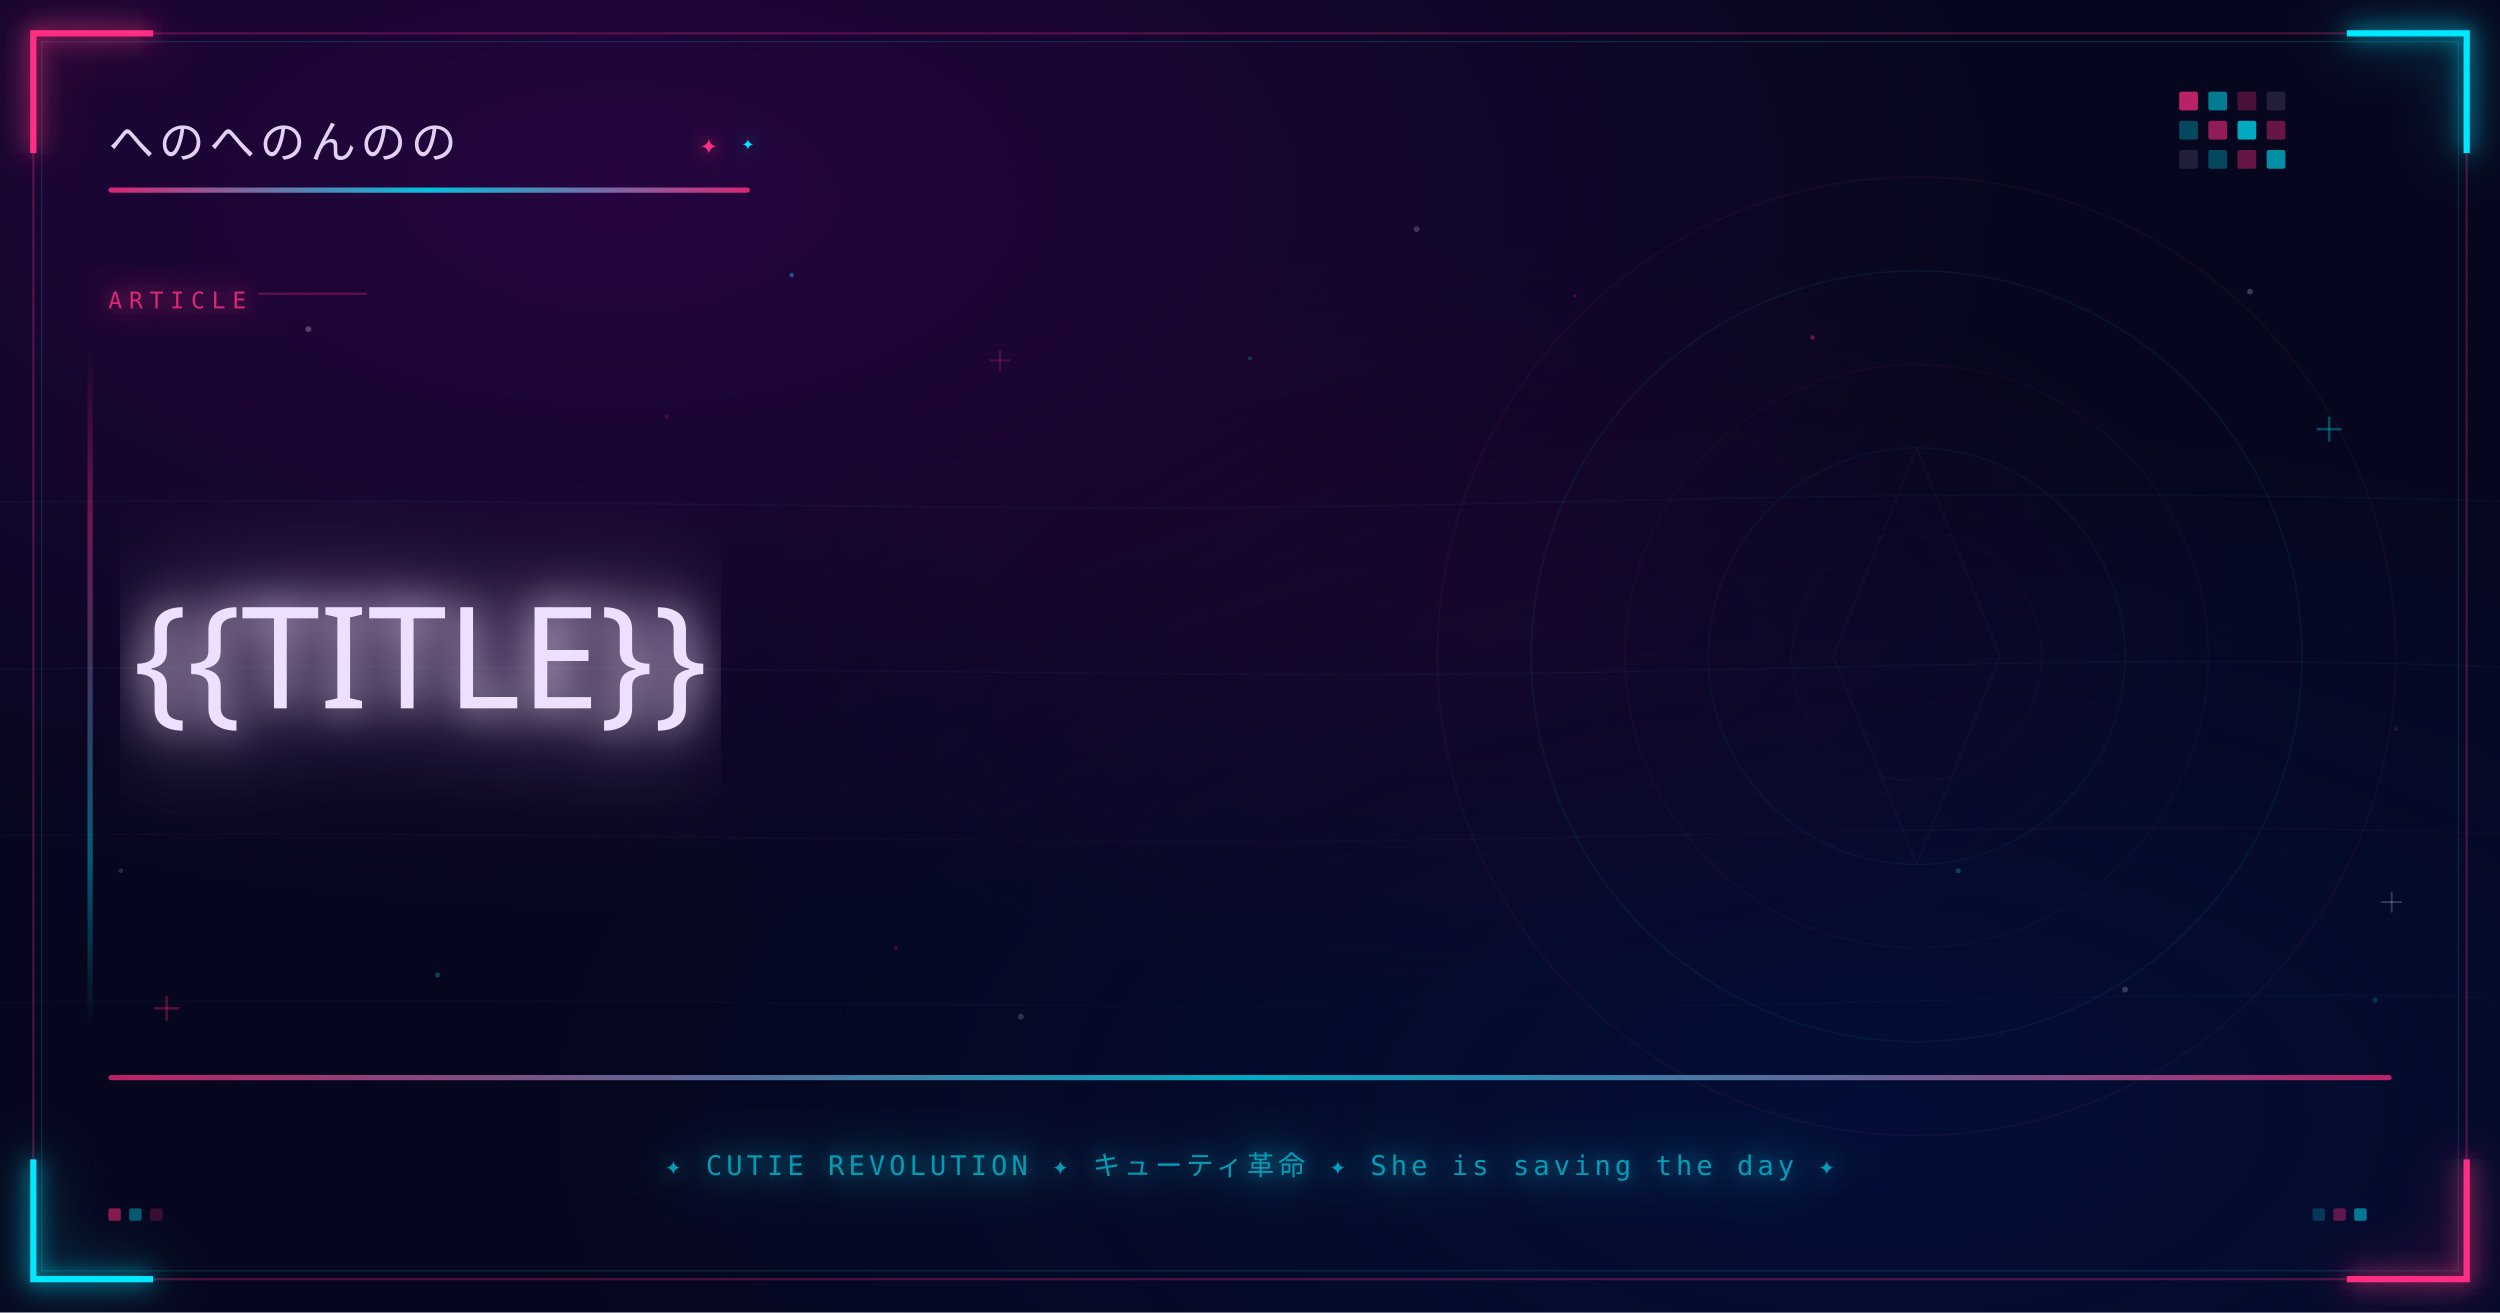
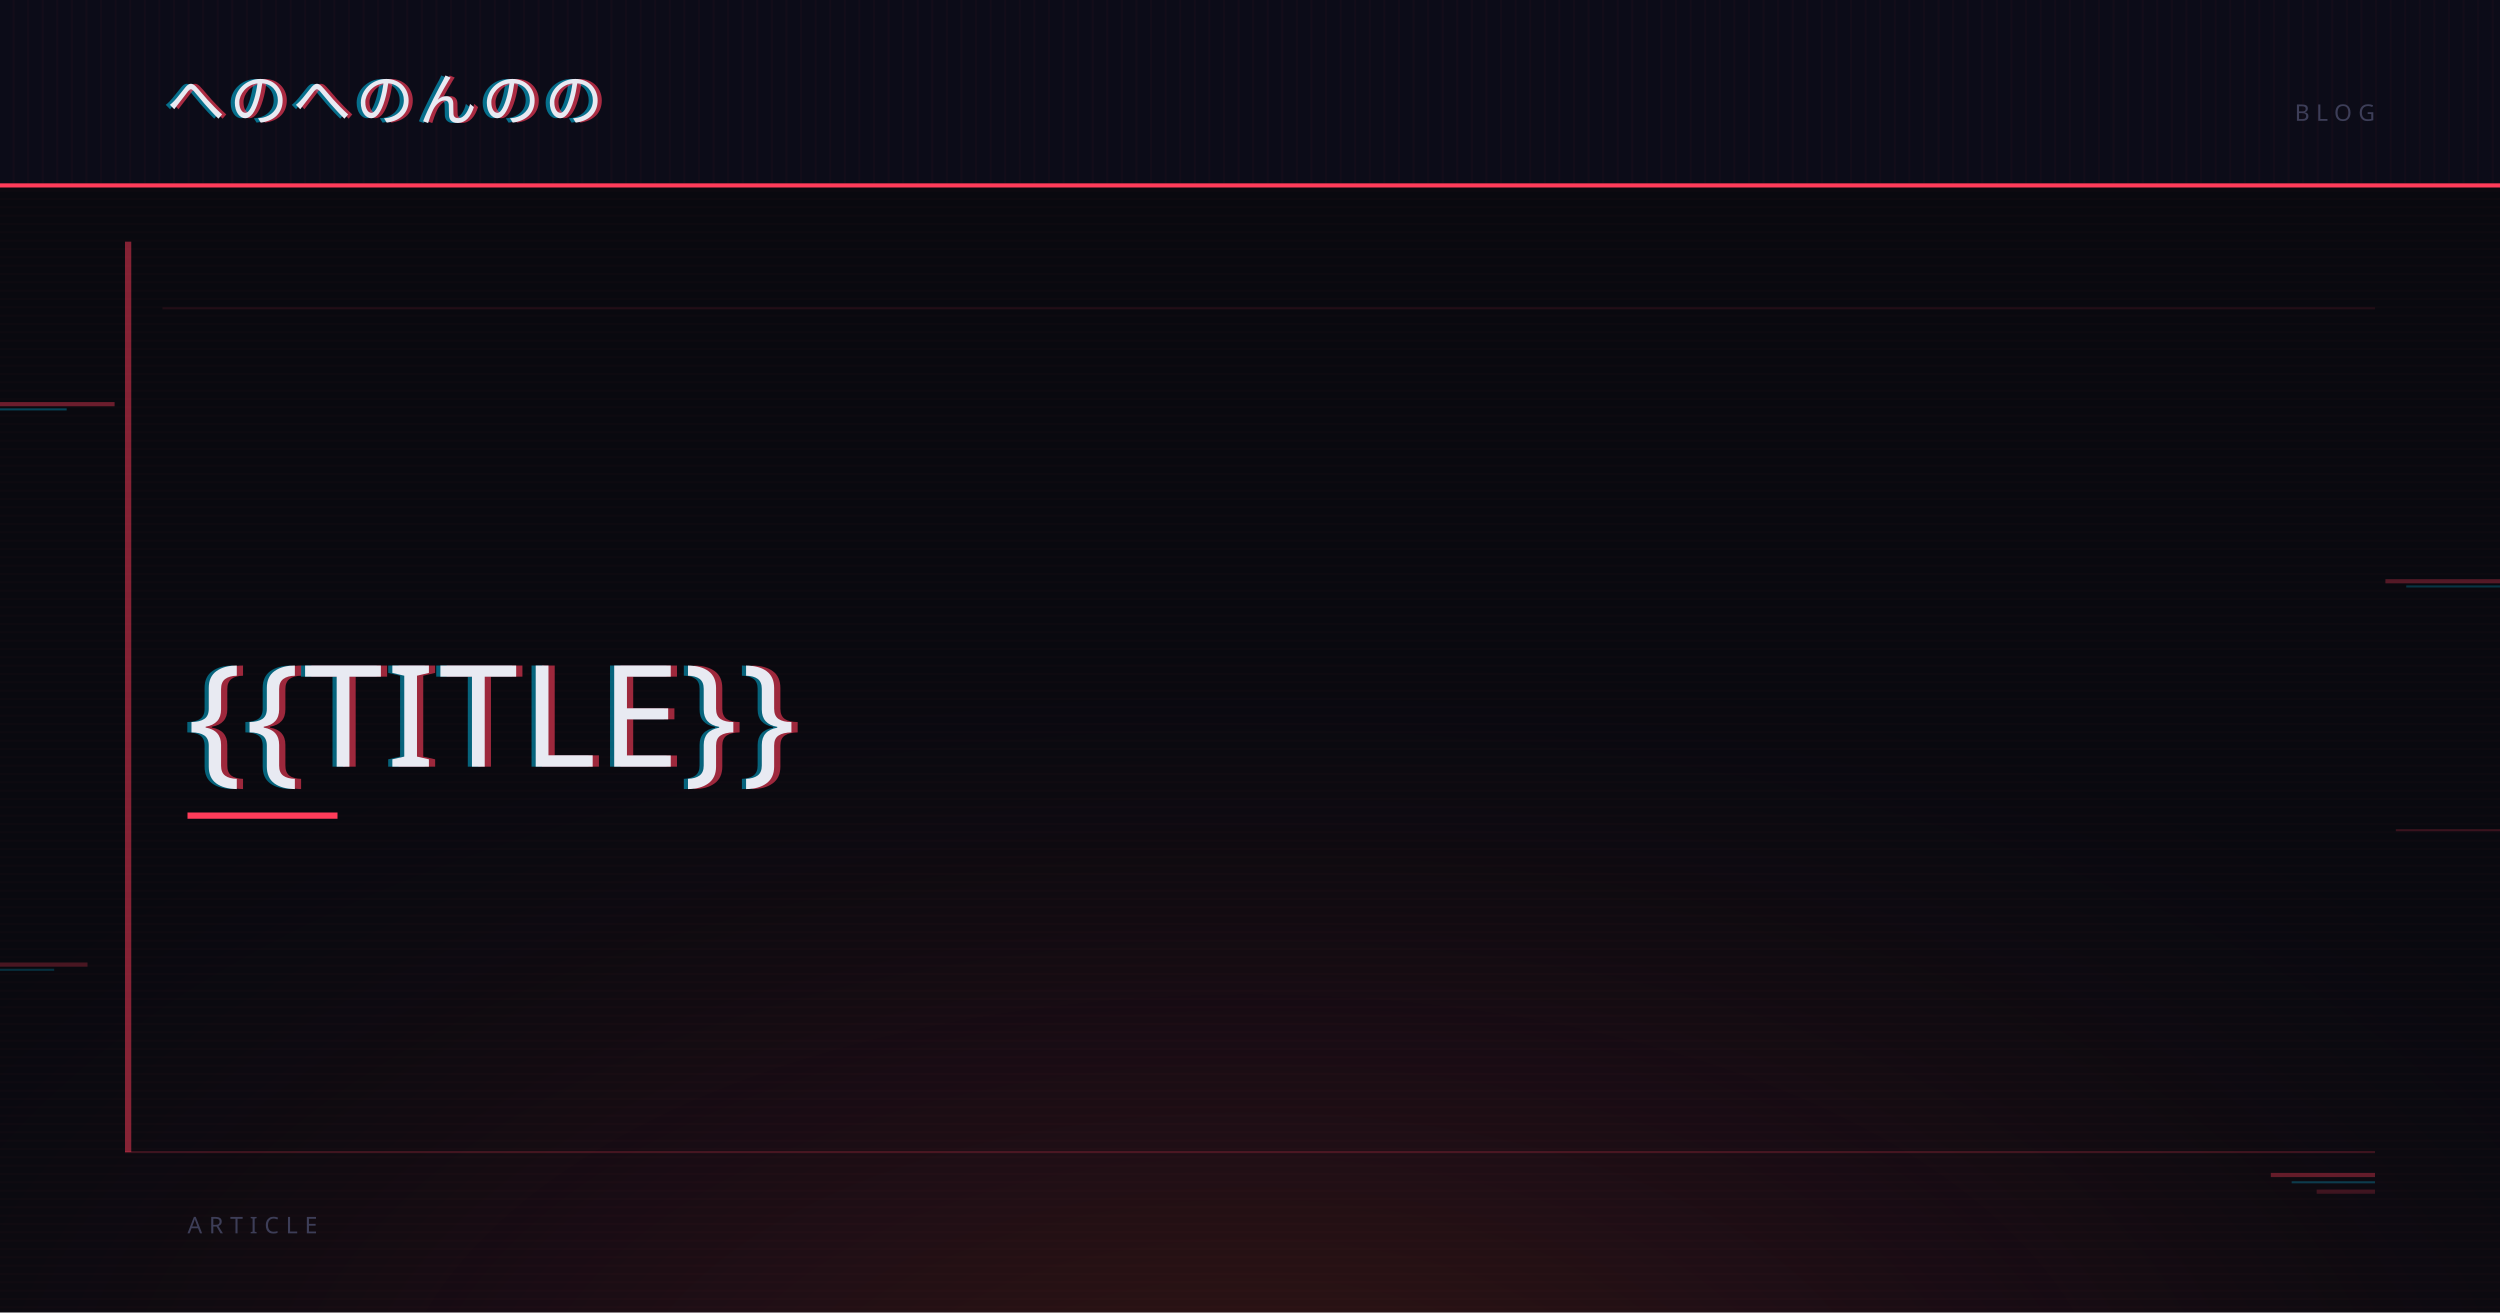
<svg xmlns="http://www.w3.org/2000/svg" width="1200" height="630" viewBox="0 0 1200 630">
  <defs>
-     <filter id="glow" x="-50%" y="-150%" width="200%" height="400%">
-       <feGaussianBlur in="SourceGraphic" stdDeviation="5" result="b1" />
-       <feGaussianBlur in="SourceGraphic" stdDeviation="14" result="b2" />
-       <feMerge>
-         <feMergeNode in="b2" />
-         <feMergeNode in="b1" />
-         <feMergeNode in="SourceGraphic" />
-       </feMerge>
-     </filter>
-     <filter id="title-glow" x="-3%" y="-100%" width="106%" height="300%">
-       <feGaussianBlur in="SourceGraphic" stdDeviation="10" result="b1" />
-       <feGaussianBlur in="SourceGraphic" stdDeviation="26" result="b2" />
-       <feMerge>
-         <feMergeNode in="b2" />
-         <feMergeNode in="b1" />
-         <feMergeNode in="SourceGraphic" />
-       </feMerge>
-     </filter>
-     <filter id="blur20" x="-5%" y="-100%" width="110%" height="300%">
-       <feGaussianBlur in="SourceGraphic" stdDeviation="20" />
-     </filter>
-     <pattern id="scan" x="0" y="0" width="1200" height="4" patternUnits="userSpaceOnUse">
-       <rect x="0" y="3" width="1200" height="1" fill="#000" fill-opacity="0.07" />
+     <pattern id="hl" patternUnits="userSpaceOnUse" x="0" y="0" width="1200" height="4">
+       <rect width="1200" height="3" fill="transparent" />
+       <rect y="3" width="1200" height="1" fill="rgba(255,60,90,0.018)" />
    </pattern>
-     <radialGradient id="rg-purple" cx="25%" cy="15%" r="55%">
-       <stop offset="0%" stop-color="#5a0078" stop-opacity="0.38" />
-       <stop offset="100%" stop-color="#5a0078" stop-opacity="0" />
+     <pattern id="vl" patternUnits="userSpaceOnUse" x="0" y="0" width="7" height="88">
+       <rect width="6" height="88" fill="transparent" />
+       <rect x="6" width="1" height="88" fill="rgba(255,60,90,0.025)" />
+     </pattern>
+     <radialGradient id="dawn" cx="50%" cy="110%" r="65%">
+       <stop offset="0%" stop-color="#ff5a28" stop-opacity="0.16" />
+       <stop offset="50%" stop-color="#ff3c5a" stop-opacity="0.06" />
+       <stop offset="100%" stop-color="#09090f" stop-opacity="0" />
    </radialGradient>
-     <radialGradient id="rg-blue" cx="75%" cy="85%" r="55%">
-       <stop offset="0%" stop-color="#001450" stop-opacity="0.52" />
-       <stop offset="100%" stop-color="#001450" stop-opacity="0" />
-     </radialGradient>
-     <radialGradient id="rg-mid" cx="60%" cy="48%" r="30%">
-       <stop offset="0%" stop-color="#3d0035" stop-opacity="0.25" />
-       <stop offset="100%" stop-color="#3d0035" stop-opacity="0" />
-     </radialGradient>
-     <linearGradient id="hp" x1="0%" y1="0%" x2="100%" y2="0%">
-       <stop offset="0%" stop-color="#ff2d82" />
-       <stop offset="50%" stop-color="#00e8ff" />
-       <stop offset="100%" stop-color="#ff2d82" />
-     </linearGradient>
-     <linearGradient id="vbar" x1="0%" y1="0%" x2="0%" y2="100%">
-       <stop offset="0%" stop-color="#ff2d82" stop-opacity="0" />
-       <stop offset="25%" stop-color="#ff2d82" stop-opacity="0.7" />
-       <stop offset="75%" stop-color="#00e8ff" stop-opacity="0.7" />
-       <stop offset="100%" stop-color="#00e8ff" stop-opacity="0" />
+     <linearGradient id="tg" x1="0" y1="0" x2="1200" y2="0" gradientUnits="userSpaceOnUse">
+       <stop offset="0%" stop-color="#e8eaf2" />
+       <stop offset="55%" stop-color="#e8eaf2" />
+       <stop offset="100%" stop-color="#ff8c42" />
    </linearGradient>
  </defs>
-   <rect width="1200" height="630" fill="#06071e" />
-   <rect width="1200" height="630" fill="url(#rg-purple)" />
-   <rect width="1200" height="630" fill="url(#rg-blue)" />
-   <rect width="1200" height="630" fill="url(#rg-mid)" />
-   <rect width="1200" height="630" fill="url(#scan)" />
-   <rect x="16" y="16" width="1168" height="598" fill="none" stroke="#ff2d82" stroke-width="1" opacity="0.28" />
-   <rect x="20" y="20" width="1160" height="590" fill="none" stroke="#00e8ff" stroke-width="0.5" opacity="0.18" />
-   <path d="M16,72 L16,16 L72,16" fill="none" stroke="#ff2d82" stroke-width="3" stroke-linecap="square" filter="url(#glow)" />
-   <path d="M1128,16 L1184,16 L1184,72" fill="none" stroke="#00e8ff" stroke-width="3" stroke-linecap="square" filter="url(#glow)" />
-   <path d="M16,558 L16,614 L72,614" fill="none" stroke="#00e8ff" stroke-width="3" stroke-linecap="square" filter="url(#glow)" />
-   <path d="M1128,614 L1184,614 L1184,558" fill="none" stroke="#ff2d82" stroke-width="3" stroke-linecap="square" filter="url(#glow)" />
-   <circle cx="920" cy="315" r="230" fill="none" stroke="#ff2d82" stroke-width="0.8" opacity="0.06" />
-   <circle cx="920" cy="315" r="185" fill="none" stroke="#00e8ff" stroke-width="0.8" opacity="0.06" />
-   <circle cx="920" cy="315" r="140" fill="none" stroke="#ff2d82" stroke-width="0.7" opacity="0.05" />
-   <circle cx="920" cy="315" r="100" fill="none" stroke="#00e8ff" stroke-width="0.7" opacity="0.05" />
-   <circle cx="920" cy="315" r="60" fill="none" stroke="#ff2d82" stroke-width="0.6" opacity="0.04" />
-   <path d="M920,215 L960,315 L920,415 L880,315 Z" fill="none" stroke="#eedeff" stroke-width="0.5" opacity="0.04" />
-   <path d="M-50,242 C200,236, 450,248, 700,242 S1050,236, 1250,242" stroke="#00e8ff" stroke-width="0.7" fill="none" opacity="0.04" />
-   <path d="M-50,322 C300,316, 550,328, 800,322 S1100,316, 1250,322" stroke="#00e8ff" stroke-width="0.7" fill="none" opacity="0.04" />
-   <path d="M-50,402 C200,396, 500,408, 750,402 S1100,396, 1250,402" stroke="#ff2d82" stroke-width="0.7" fill="none" opacity="0.04" />
-   <path d="M-50,482 C300,476, 600,488, 850,482 S1150,476, 1250,482" stroke="#00e8ff" stroke-width="0.6" fill="none" opacity="0.03" />
-   <circle cx="148" cy="158" r="1.4" fill="#eedeff" opacity="0.27" />
-   <circle cx="380" cy="132" r="1.1" fill="#00e8ff" opacity="0.36" />
-   <circle cx="680" cy="110" r="1.4" fill="#eedeff" opacity="0.2" />
-   <circle cx="870" cy="162" r="1.1" fill="#ff2d82" opacity="0.38" />
-   <circle cx="1080" cy="140" r="1.4" fill="#eedeff" opacity="0.24" />
-   <circle cx="210" cy="468" r="1.2" fill="#00e8ff" opacity="0.28" />
-   <circle cx="490" cy="488" r="1.4" fill="#eedeff" opacity="0.19" />
-   <circle cx="1020" cy="475" r="1.4" fill="#eedeff" opacity="0.21" />
-   <circle cx="940" cy="418" r="1.2" fill="#00e8ff" opacity="0.26" />
-   <circle cx="58" cy="418" r="1.1" fill="#eedeff" opacity="0.16" />
-   <circle cx="600" cy="172" r="1.0" fill="#00e8ff" opacity="0.22" />
-   <circle cx="1140" cy="480" r="1.2" fill="#00e8ff" opacity="0.2" />
-   <circle cx="320" cy="200" r="1.0" fill="#ff2d82" opacity="0.18" />
-   <circle cx="1150" cy="350" r="1.0" fill="#ff2d82" opacity="0.18" />
-   <circle cx="430" cy="455" r="0.9" fill="#ff2d82" opacity="0.22" />
-   <circle cx="756" cy="142" r="0.9" fill="#ff2d82" opacity="0.2" />
-   <line x1="1118" y1="200" x2="1118" y2="212" stroke="#00e8ff" stroke-width="1.2" opacity="0.3" />
-   <line x1="1112" y1="206" x2="1124" y2="206" stroke="#00e8ff" stroke-width="1.2" opacity="0.3" />
-   <line x1="80" y1="478" x2="80" y2="490" stroke="#ff2d82" stroke-width="1.2" opacity="0.3" />
-   <line x1="74" y1="484" x2="86" y2="484" stroke="#ff2d82" stroke-width="1.2" opacity="0.3" />
-   <line x1="1148" y1="428" x2="1148" y2="438" stroke="#eedeff" stroke-width="0.9" opacity="0.22" />
-   <line x1="1143" y1="433" x2="1153" y2="433" stroke="#eedeff" stroke-width="0.9" opacity="0.22" />
-   <line x1="480" y1="168" x2="480" y2="178" stroke="#ff2d82" stroke-width="1.0" opacity="0.2" />
-   <line x1="475" y1="173" x2="485" y2="173" stroke="#ff2d82" stroke-width="1.0" opacity="0.2" />
-   <text x="52" y="76" font-family="monospace" font-size="22" fill="#eedeff" letter-spacing="0.1em" opacity="0.94">へのへのんのの</text>
-   <text x="336" y="74" font-family="monospace" font-size="14" fill="#ff2d82" filter="url(#glow)">✦</text>
-   <text x="356" y="72" font-family="monospace" font-size="10" fill="#00e8ff" filter="url(#glow)">✦</text>
-   <rect x="52" y="90" width="308" height="2.5" fill="url(#hp)" rx="1.5" opacity="0.82" />
-   <rect x="1046" y="44" width="9" height="9" fill="#ff2d82" opacity="0.72" rx="1" />
-   <rect x="1060" y="44" width="9" height="9" fill="#00e8ff" opacity="0.52" rx="1" />
-   <rect x="1074" y="44" width="9" height="9" fill="#ff2d82" opacity="0.27" rx="1" />
-   <rect x="1088" y="44" width="9" height="9" fill="#eedeff" opacity="0.12" rx="1" />
-   <rect x="1046" y="58" width="9" height="9" fill="#00e8ff" opacity="0.29" rx="1" />
-   <rect x="1060" y="58" width="9" height="9" fill="#ff2d82" opacity="0.56" rx="1" />
-   <rect x="1074" y="58" width="9" height="9" fill="#00e8ff" opacity="0.72" rx="1" />
-   <rect x="1088" y="58" width="9" height="9" fill="#ff2d82" opacity="0.39" rx="1" />
-   <rect x="1046" y="72" width="9" height="9" fill="#eedeff" opacity="0.12" rx="1" />
-   <rect x="1060" y="72" width="9" height="9" fill="#00e8ff" opacity="0.29" rx="1" />
-   <rect x="1074" y="72" width="9" height="9" fill="#ff2d82" opacity="0.39" rx="1" />
-   <rect x="1088" y="72" width="9" height="9" fill="#00e8ff" opacity="0.6" rx="1" />
-   <text x="52" y="148" font-family="monospace" font-size="11" fill="#ff2d82" letter-spacing="0.3em" opacity="0.85" filter="url(#glow)">ARTICLE</text>
-   <line x1="124" y1="141" x2="176" y2="141" stroke="#ff2d82" stroke-width="1" opacity="0.32" />
-   <rect x="42" y="168" width="2.5" height="324" fill="url(#vbar)" rx="1.25" opacity="0.55" />
-   <text x="64" y="340" font-family="sans-serif" font-size="68" fill="#ff2d82" opacity="0.18" filter="url(#blur20)">{{TITLE}}</text>
-   <text x="64" y="340" font-family="sans-serif" font-size="68" fill="#eedeff" filter="url(#title-glow)">{{TITLE}}</text>
-   <rect x="52" y="516" width="1096" height="2.5" fill="url(#hp)" rx="1.5" opacity="0.72" />
-   <text x="600" y="564" font-family="monospace" font-size="13" fill="#00e8ff" letter-spacing="0.15em" text-anchor="middle" filter="url(#glow)" opacity="0.66">✦  CUTIE REVOLUTION  ✦  キューティ革命  ✦  She is saving the day  ✦</text>
-   <rect x="52" y="580" width="6" height="6" fill="#ff2d82" opacity="0.50" rx="1" />
-   <rect x="62" y="580" width="6" height="6" fill="#00e8ff" opacity="0.36" rx="1" />
-   <rect x="72" y="580" width="6" height="6" fill="#ff2d82" opacity="0.20" rx="1" />
-   <rect x="1130" y="580" width="6" height="6" fill="#00e8ff" opacity="0.50" rx="1" />
-   <rect x="1120" y="580" width="6" height="6" fill="#ff2d82" opacity="0.36" rx="1" />
-   <rect x="1110" y="580" width="6" height="6" fill="#00e8ff" opacity="0.20" rx="1" />
+   <rect width="1200" height="630" fill="#09090f" />
+   <rect width="1200" height="630" fill="url(#dawn)" />
+   <rect width="1200" height="630" fill="url(#hl)" />
+   <rect width="1200" height="88" fill="#0c0c18" />
+   <rect width="1200" height="88" fill="url(#vl)" />
+   <rect y="88" width="1200" height="2" fill="#ff3c5a" />
+   <text x="78" y="58" font-family="sans-serif" font-size="28" letter-spacing="0.08em" fill="rgba(0,210,255,0.5)">へのへのんのの</text>
+   <text x="82" y="58" font-family="sans-serif" font-size="28" letter-spacing="0.08em" fill="rgba(255,60,90,0.65)">へのへのんのの</text>
+   <text x="80" y="58" font-family="sans-serif" font-size="28" letter-spacing="0.08em" fill="#e8eaf2">へのへのんのの</text>
+   <text x="1140" y="58" text-anchor="end" font-family="sans-serif" font-size="11" letter-spacing="0.28em" fill="#3d3e58">BLOG</text>
+   <rect x="60" y="116" width="3" height="437" fill="#ff3c5a" opacity="0.5" />
+   <line x1="78" y1="148" x2="1140" y2="148" stroke="rgba(255,60,90,0.1)" stroke-width="1" />
+   <rect x="0" y="193" width="55" height="2" fill="rgba(255,60,90,0.4)" />
+   <rect x="0" y="196" width="32" height="1" fill="rgba(0,210,255,0.3)" />
+   <rect x="0" y="462" width="42" height="2" fill="rgba(255,60,90,0.25)" />
+   <rect x="0" y="465" width="26" height="1" fill="rgba(0,210,255,0.2)" />
+   <rect x="1145" y="278" width="55" height="2" fill="rgba(255,60,90,0.3)" />
+   <rect x="1155" y="281" width="45" height="1" fill="rgba(0,210,255,0.22)" />
+   <rect x="1150" y="398" width="50" height="1" fill="rgba(255,60,90,0.2)" />
+   <text x="88" y="368" font-family="sans-serif" font-size="68" letter-spacing="0.03em" fill="rgba(0,210,255,0.45)">{{TITLE}}</text>
+   <text x="93" y="368" font-family="sans-serif" font-size="68" letter-spacing="0.03em" fill="rgba(255,60,90,0.6)">{{TITLE}}</text>
+   <text x="90" y="368" font-family="sans-serif" font-size="68" letter-spacing="0.03em" fill="url(#tg)">{{TITLE}}</text>
+   <rect x="90" y="390" width="72" height="3" fill="#ff3c5a" />
+   <line x1="60" y1="553" x2="1140" y2="553" stroke="rgba(255,60,90,0.2)" stroke-width="1" />
+   <text x="90" y="592" font-family="sans-serif" font-size="11" letter-spacing="0.3em" fill="#3d3e58">ARTICLE</text>
+   <rect x="1090" y="563" width="50" height="2" fill="rgba(255,60,90,0.35)" />
+   <rect x="1100" y="567" width="40" height="1" fill="rgba(0,210,255,0.25)" />
+   <rect x="1112" y="571" width="28" height="2" fill="rgba(255,60,90,0.2)" />
</svg>
